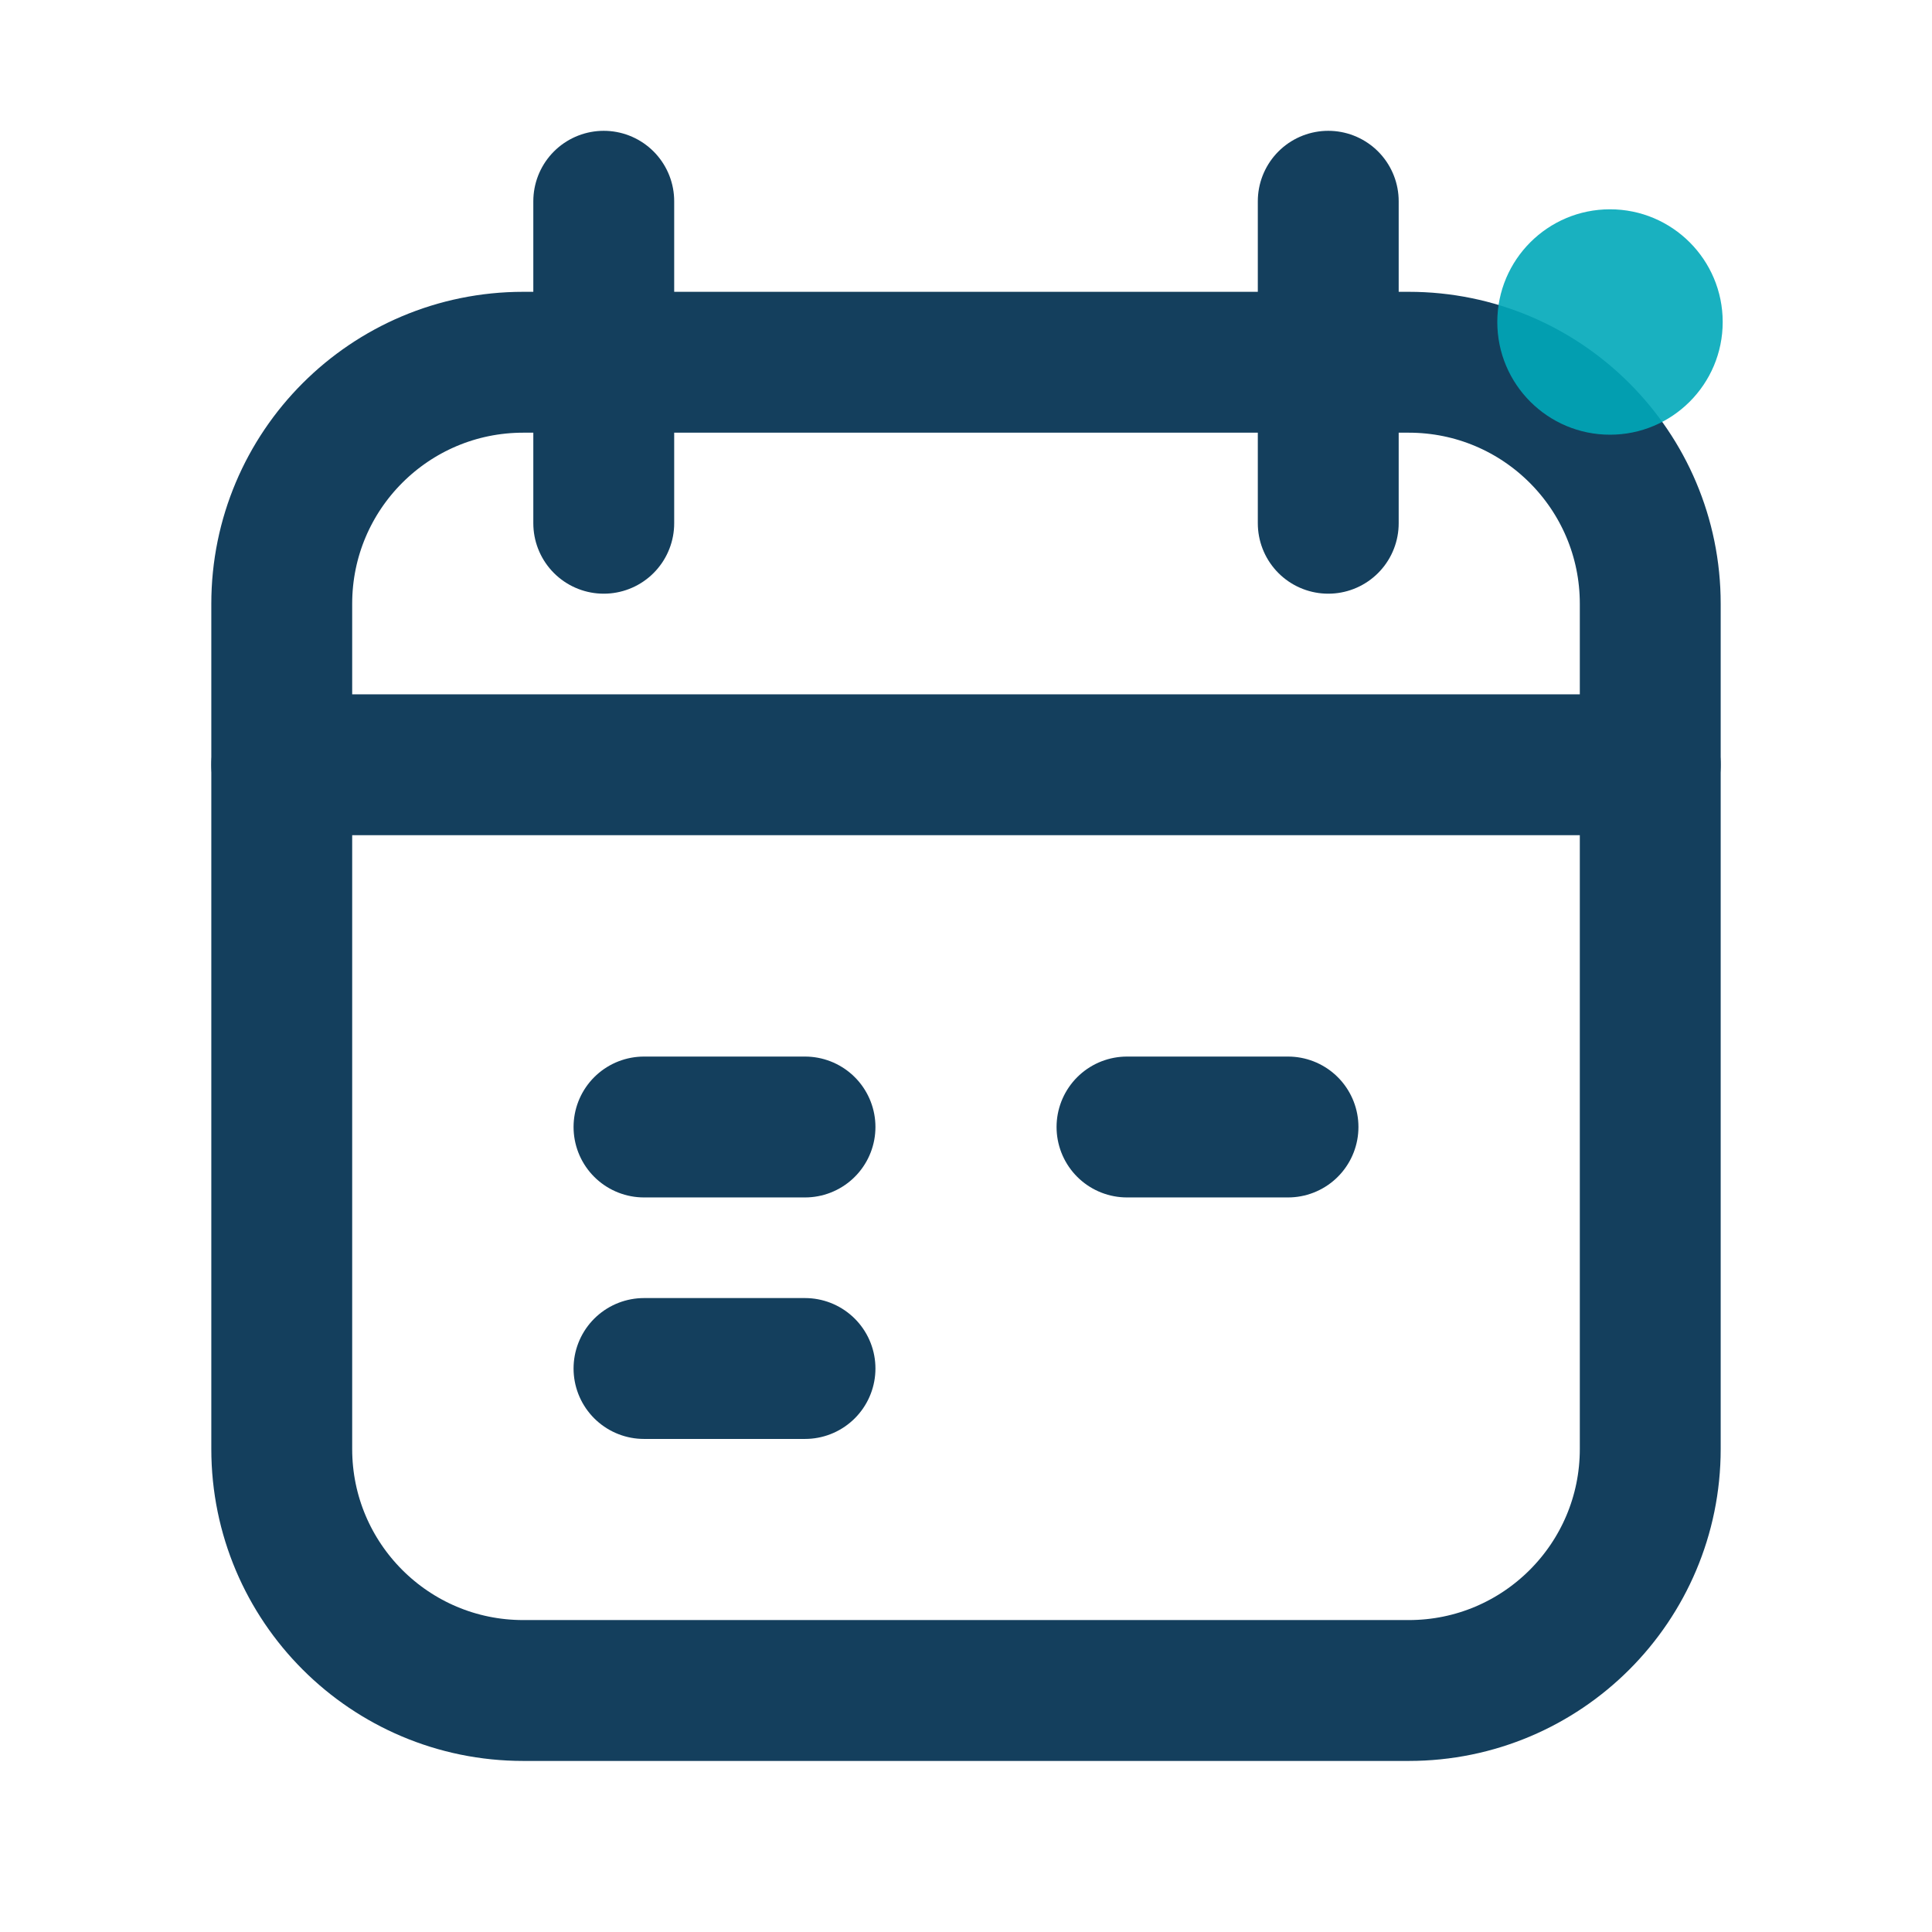
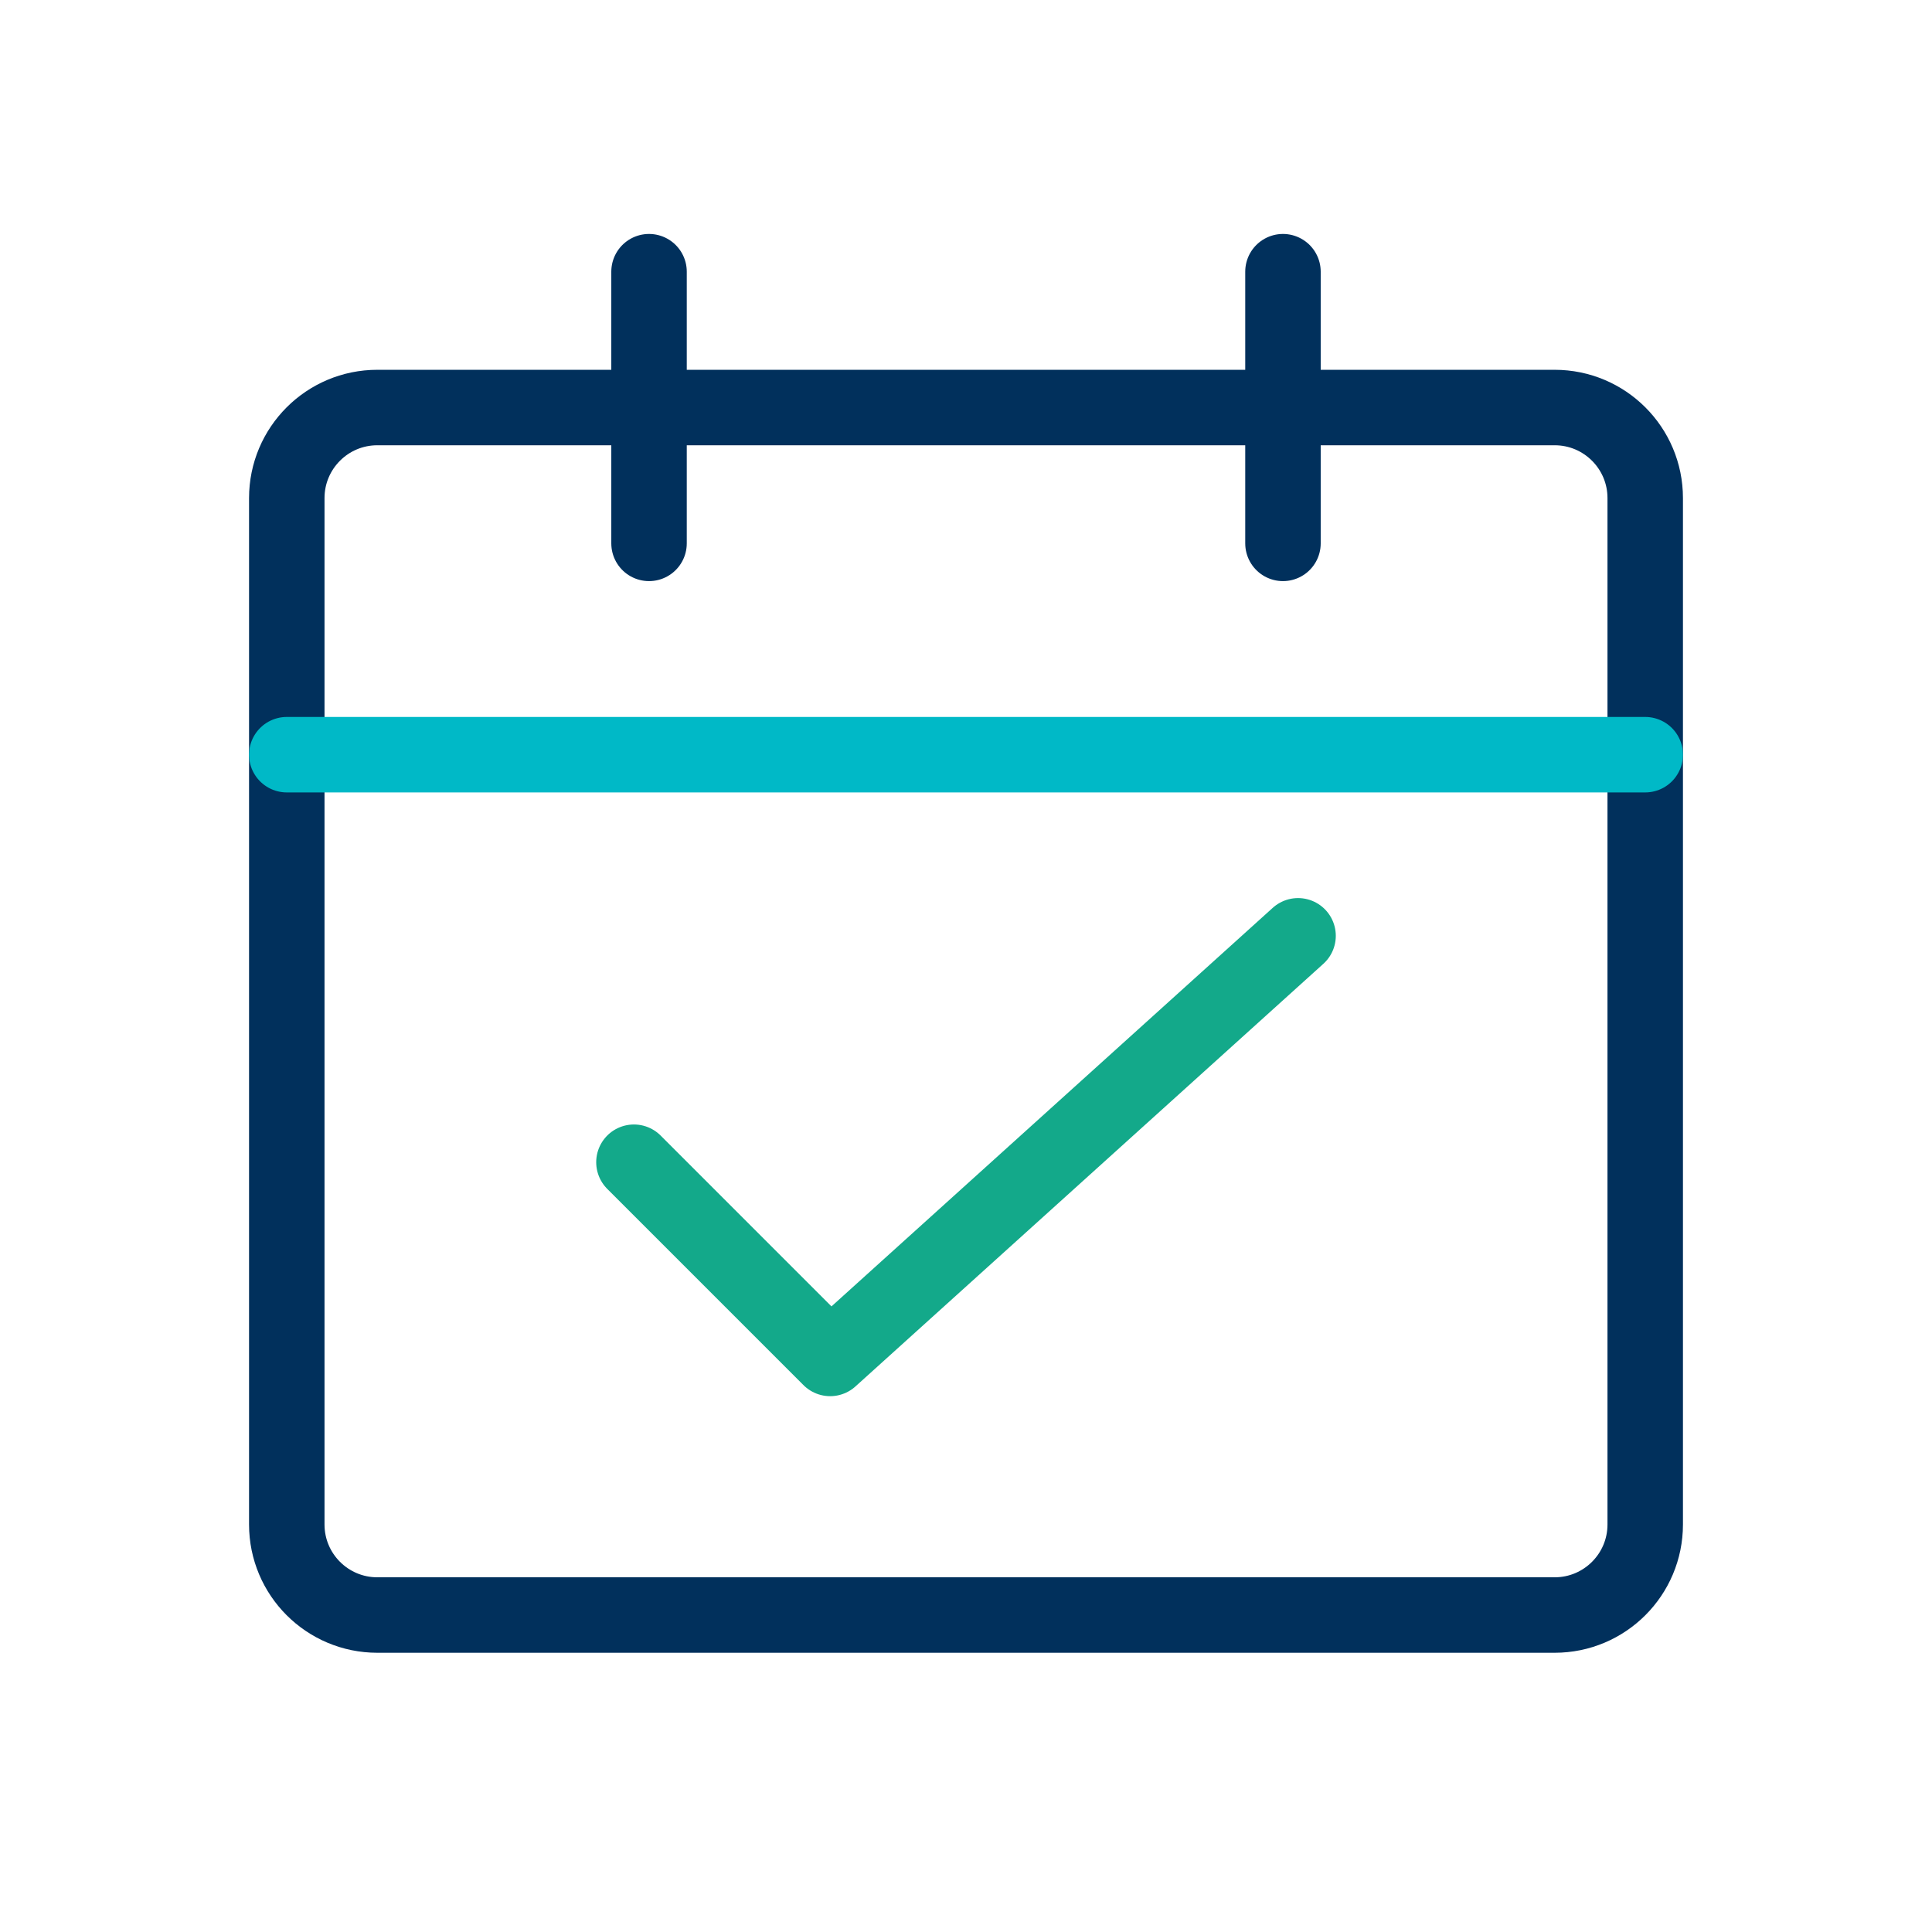
- <svg xmlns="http://www.w3.org/2000/svg" viewBox="0 0 24 24" fill="none" stroke="#143F5D" stroke-width="1.75" stroke-linecap="round" stroke-linejoin="round">
-   <g>
-     <rect x="3.5" y="4.5" width="17" height="16.5" rx="3" />
-     <path d="M7.5 2.5v4M16.5 2.5v4M3.5 9.5h17M8 14h2M14 14h2M8 17h2" />
+ <svg xmlns="http://www.w3.org/2000/svg" viewBox="0 0 128 128" width="512" height="512" role="img" aria-label="Calendario">
+   <g stroke-linecap="round" stroke-linejoin="round">
+     <rect x="19" y="27" width="90" height="80" rx="6" stroke="#01305C" stroke-width="5" fill="none" />
+     <path d="M19 50L109 50" fill="none" stroke="#00B9C7" stroke-width="5" stroke-linecap="round" stroke-linejoin="round" />
+     <path d="M43 18L43 36" fill="none" stroke="#01305C" stroke-width="5" stroke-linecap="round" stroke-linejoin="round" />
+     <path d="M85 18L85 36" fill="none" stroke="#01305C" stroke-width="5" stroke-linecap="round" stroke-linejoin="round" />
+     <path d="M42 77L55 90L86 62" fill="none" stroke="#13A98A" stroke-width="5" stroke-linecap="round" stroke-linejoin="round" />
  </g>
-   <circle cx="20" cy="4" r="1.4" stroke="none" fill="#00A9B9" opacity=".9" />
</svg>
